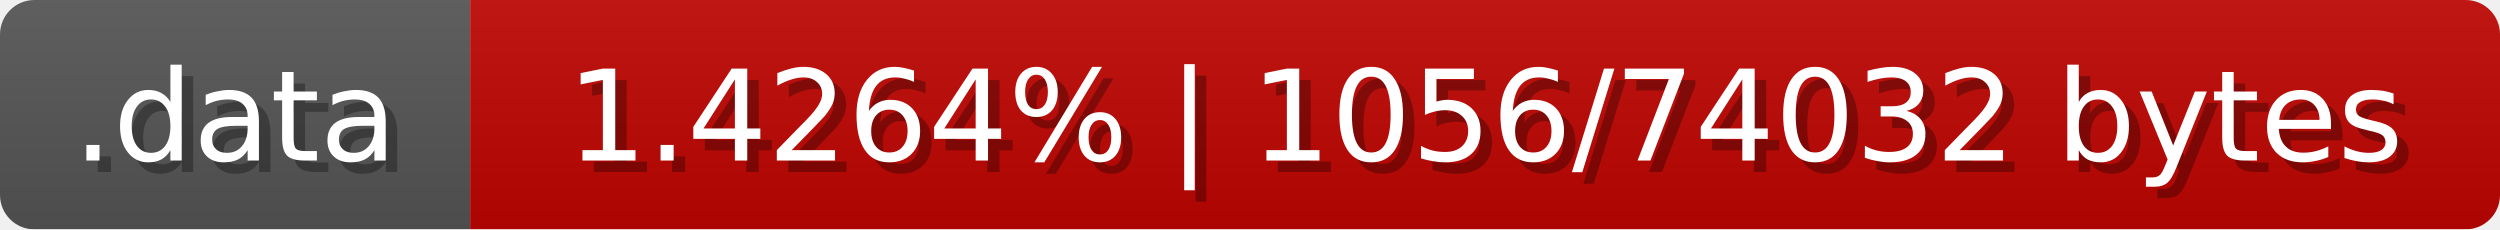
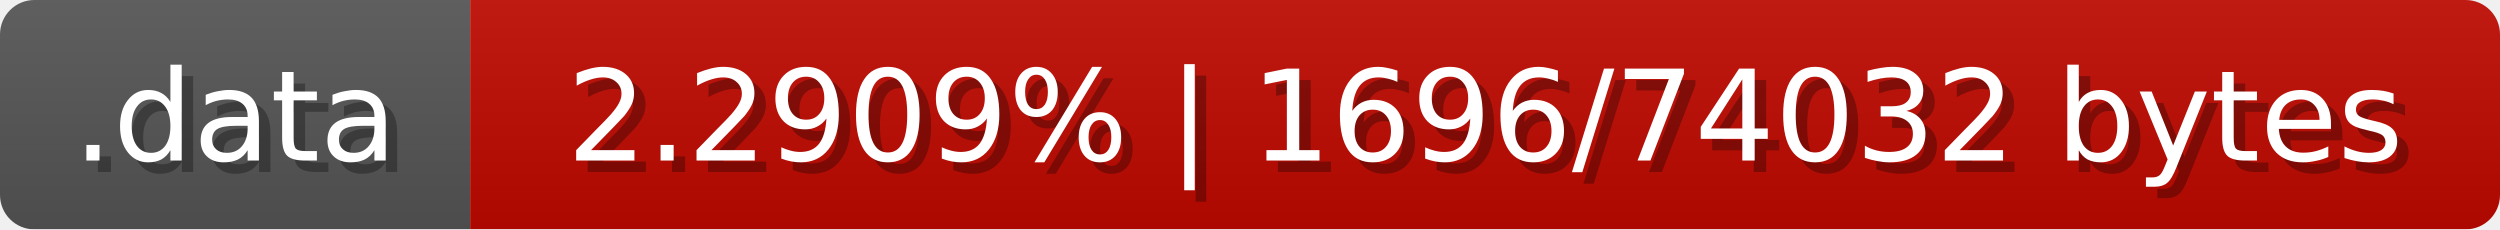
<svg xmlns="http://www.w3.org/2000/svg" width="218" height="20">
  <linearGradient id="b" x2="0" y2="100%">
    <stop offset="0" stop-color="#bbb" stop-opacity=".1" />
    <stop offset="1" stop-opacity=".1" />
  </linearGradient>
  <mask id="anybadge_3">
    <rect width="218" height="20" rx="3" fill="#fff" />
  </mask>
  <g mask="url(#anybadge_3)">
    <path fill="#555" d="M0 0h41v20H0z" />
-     <path fill="#c00500" d="M41 0h177v20H41z" />
+     <path fill="#c00900" d="M41 0h177v20H41z" />
    <path fill="url(#b)" d="M0 0h218v20H0z" />
  </g>
  <g fill="#fff" text-anchor="middle" font-family="DejaVu Sans,Verdana,Geneva,sans-serif" font-size="11">
    <text x="21.5" y="15" fill="#010101" fill-opacity=".3">.data</text>
    <text x="20.5" y="14">.data</text>
  </g>
  <g fill="#fff" text-anchor="middle" font-family="DejaVu Sans,Verdana,Geneva,sans-serif" font-size="11">
-     <text x="130.5" y="15" fill="#010101" fill-opacity=".3">1.4264% | 1056/74032 bytes</text>
-     <text x="129.5" y="14">1.4264% | 1056/74032 bytes</text>
+     <text x="130.5" y="15" fill="#010101" fill-opacity=".3">2.2909% | 1696/74032 bytes</text>
+     <text x="129.5" y="14">2.2909% | 1696/74032 bytes</text>
  </g>
</svg>
